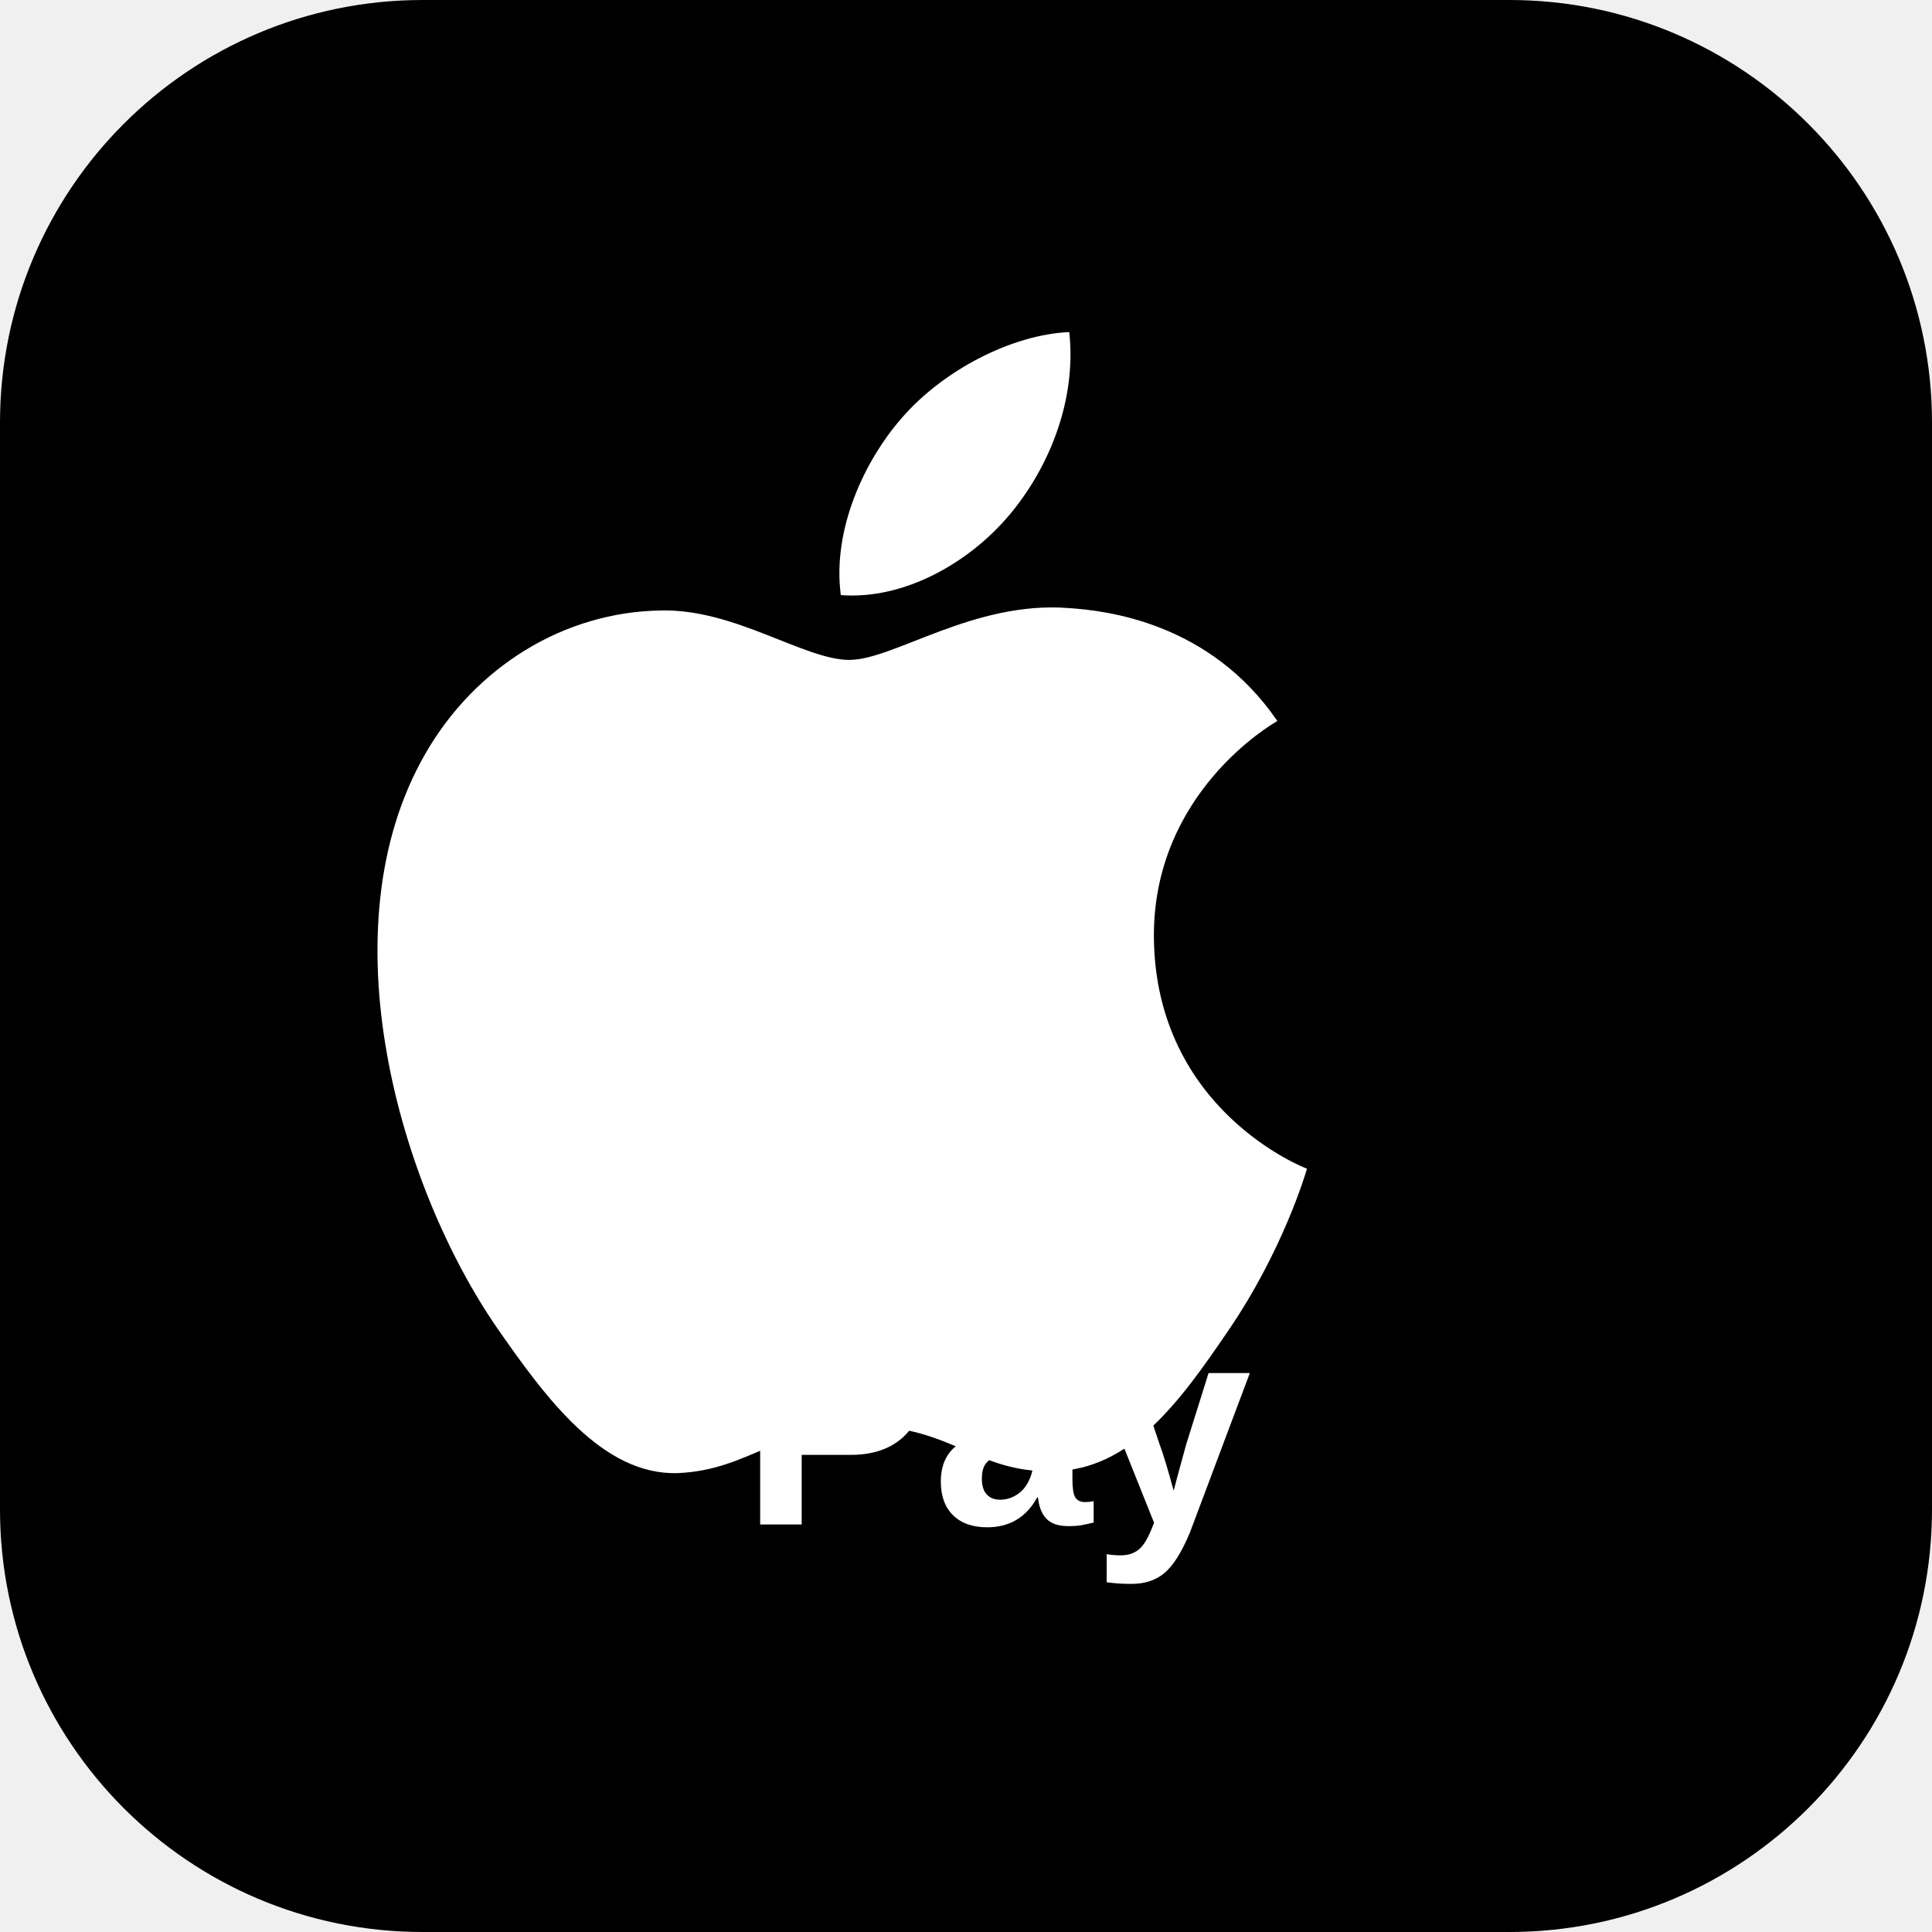
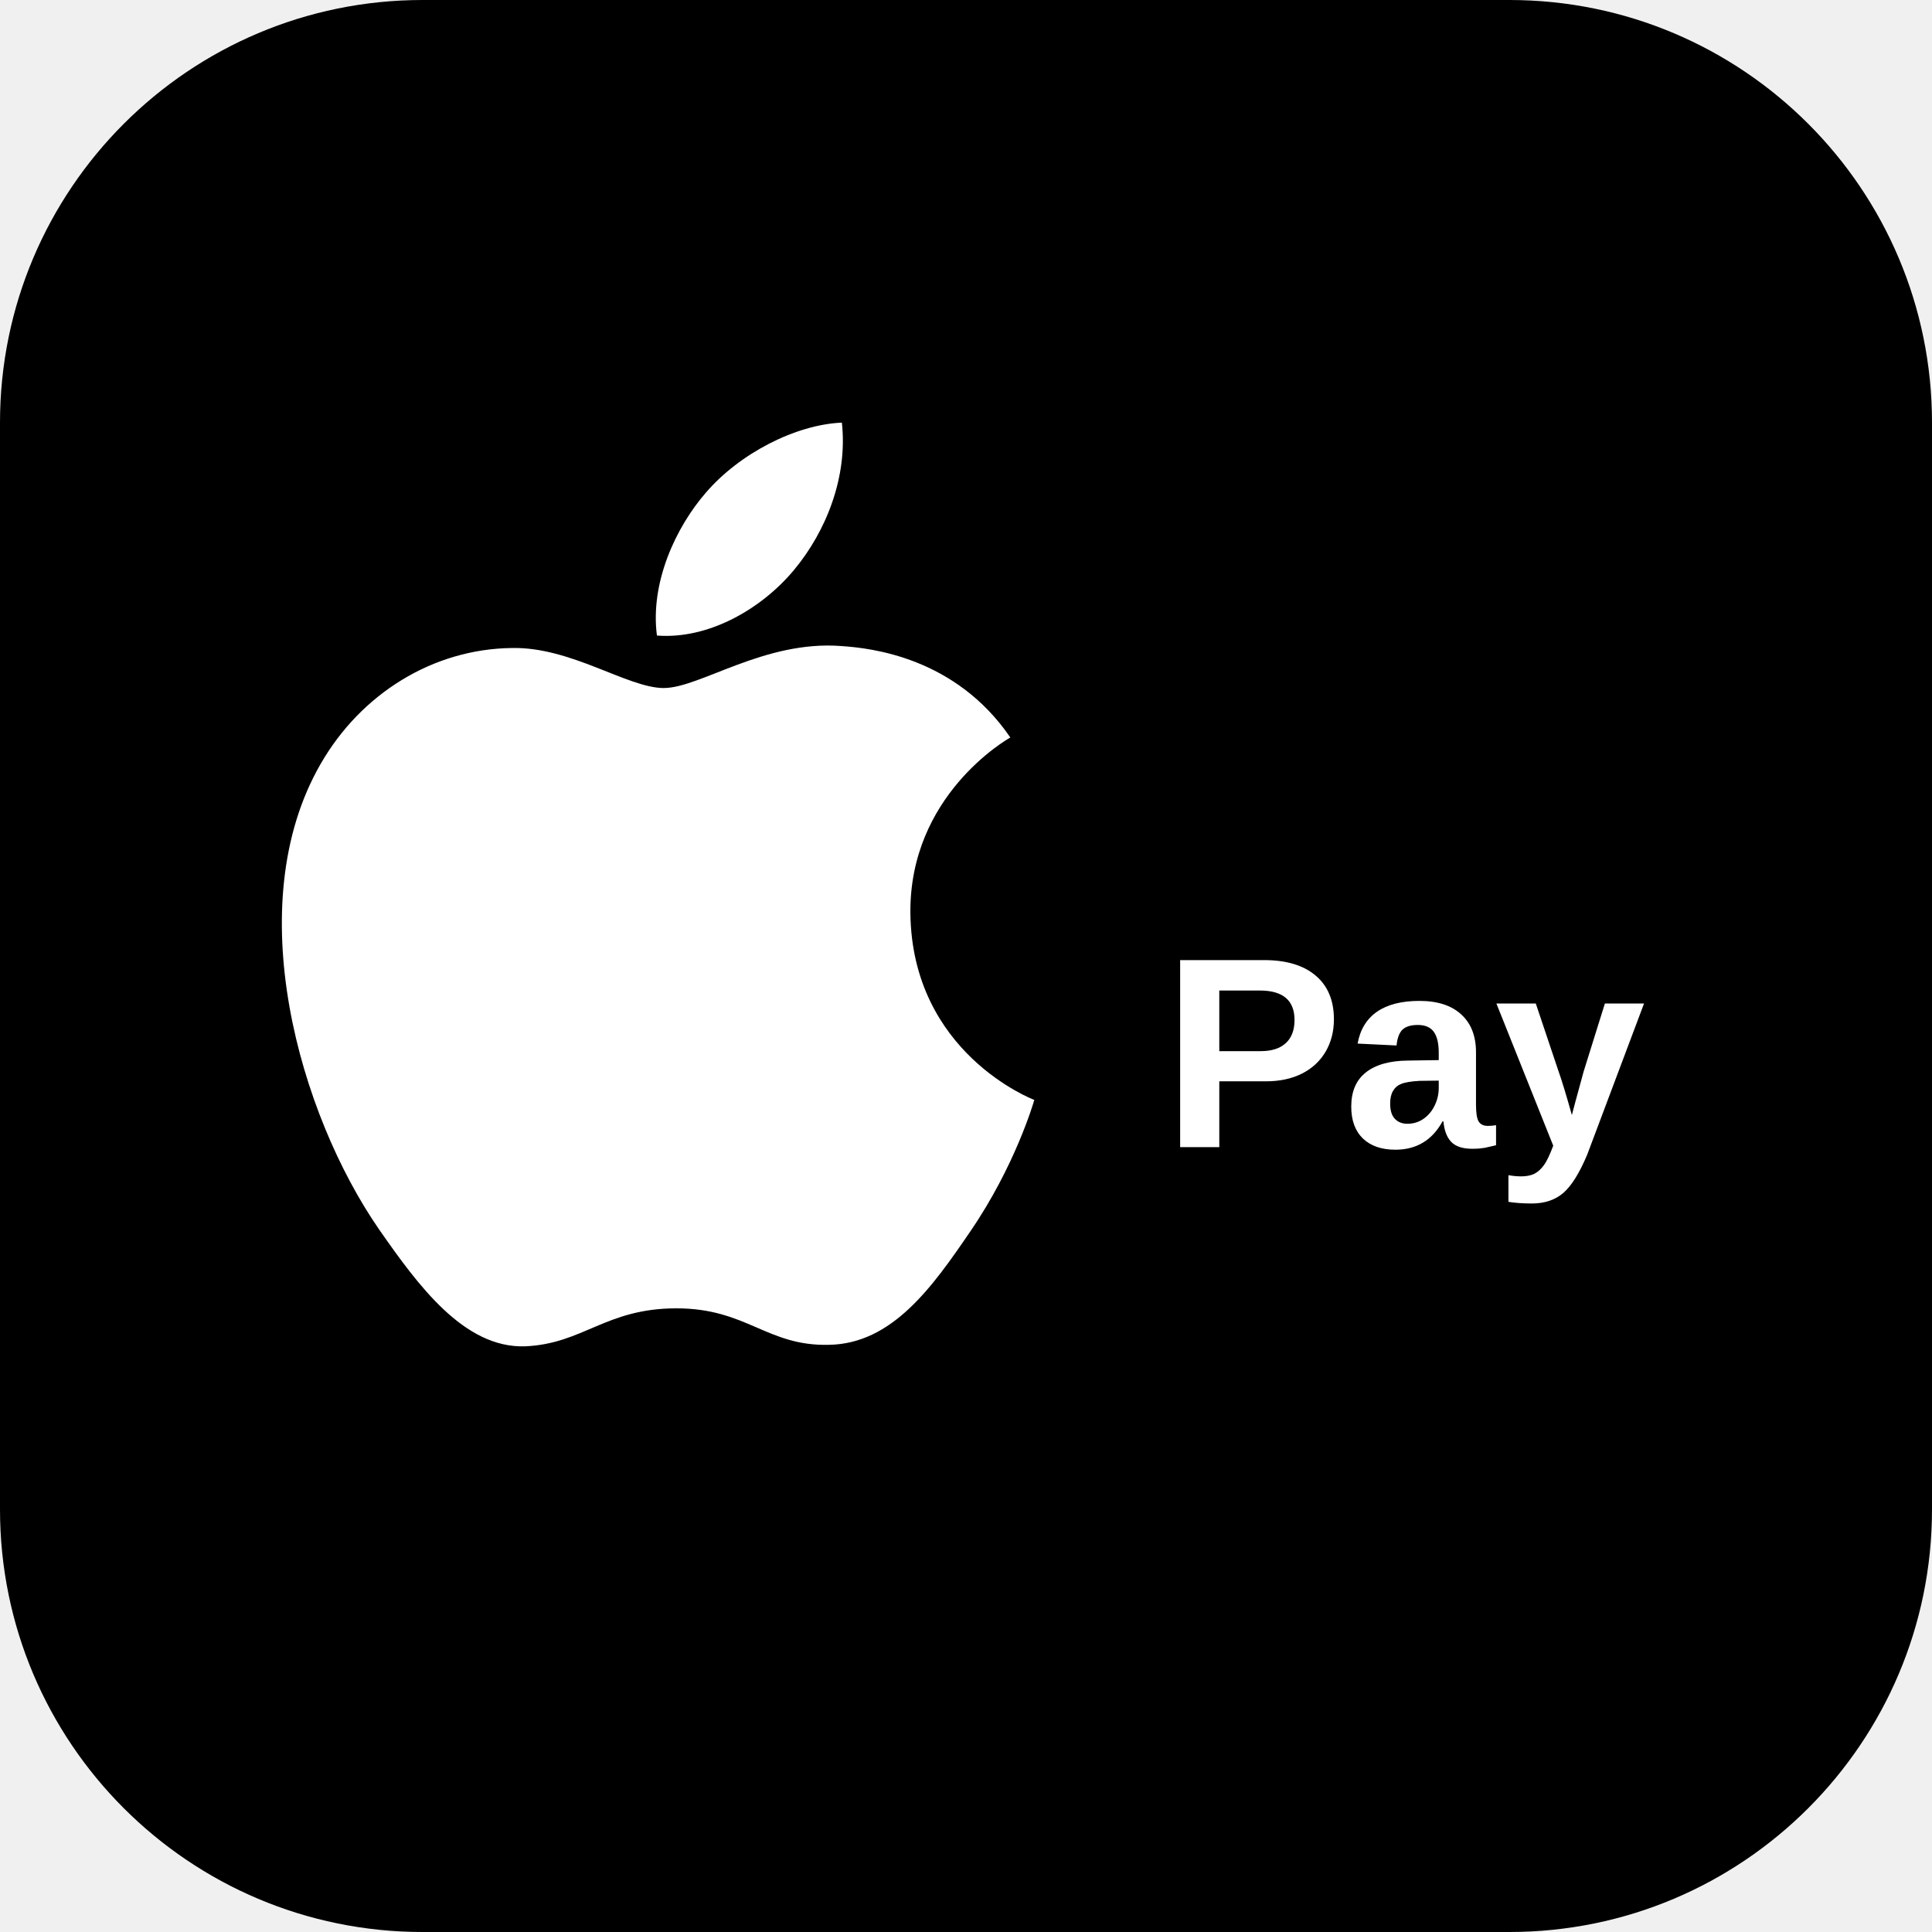
<svg xmlns="http://www.w3.org/2000/svg" role="img" viewBox="0 0 128 128">
  <rect width="128" height="128" rx="28" fill="#000" />
-   <g transform="translate(18 22) scale(3.15)">
+   <g transform="translate(13 28) scale(2.55)">
    <path fill="#fff" d="M12.152 6.896c-.948 0-2.415-1.078-3.96-1.04-2.04.027-3.91 1.183-4.961 3.014-2.117 3.675-.546 9.103 1.519 12.09 1.013 1.454 2.208 3.09 3.792 3.039 1.52-.065 2.09-.987 3.935-.987 1.831 0 2.35.987 3.96.948 1.637-.026 2.676-1.48 3.676-2.948 1.156-1.688 1.636-3.325 1.662-3.415-.039-.013-3.182-1.221-3.22-4.857-.026-3.04 2.48-4.494 2.597-4.559-1.429-2.09-3.623-2.324-4.39-2.376-2-.156-3.675 1.09-4.61 1.09zM15.53 3.83c.843-1.012 1.4-2.427 1.245-3.83-1.207.052-2.662.805-3.532 1.818-.78.896-1.454 2.338-1.273 3.714 1.338.104 2.715-.688 3.559-1.701" />
  </g>
-   <text x="66" y="101" text-anchor="middle" fill="#fff" font-family="Arial,Helvetica,sans-serif" font-size="19" font-weight="700">Pay</text>
+   <text x="93" y="76" text-anchor="middle" fill="#fff" font-family="Arial,Helvetica,sans-serif" font-size="18" font-weight="700">Pay</text>
</svg>
